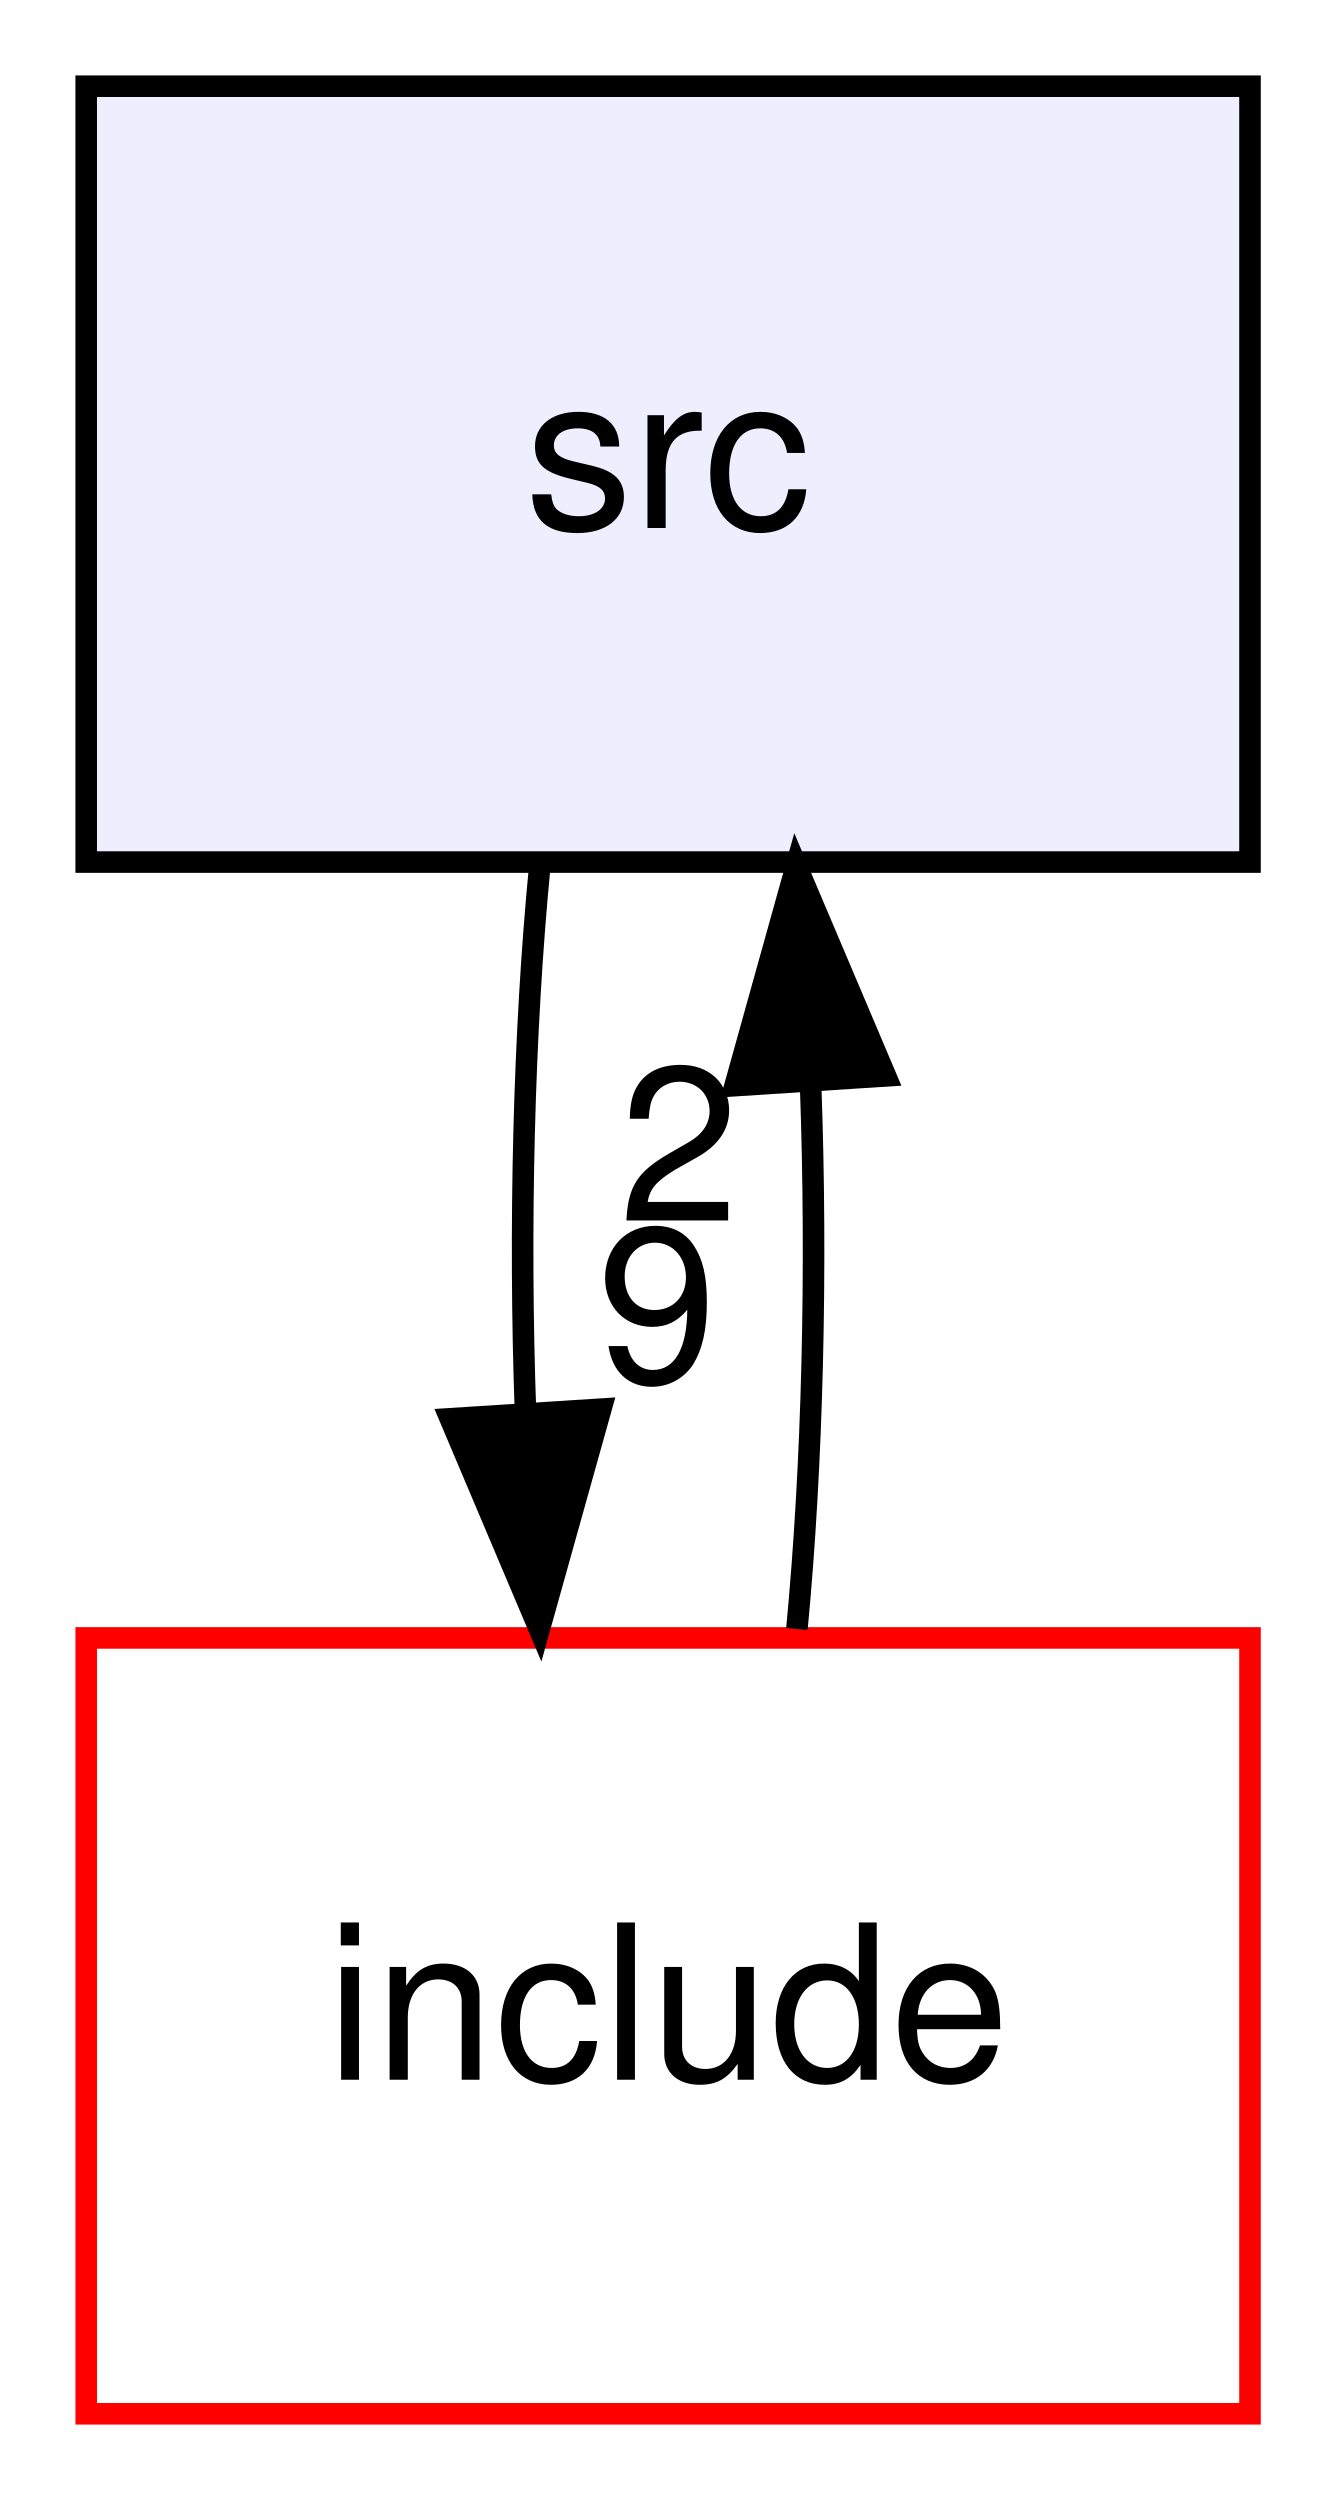
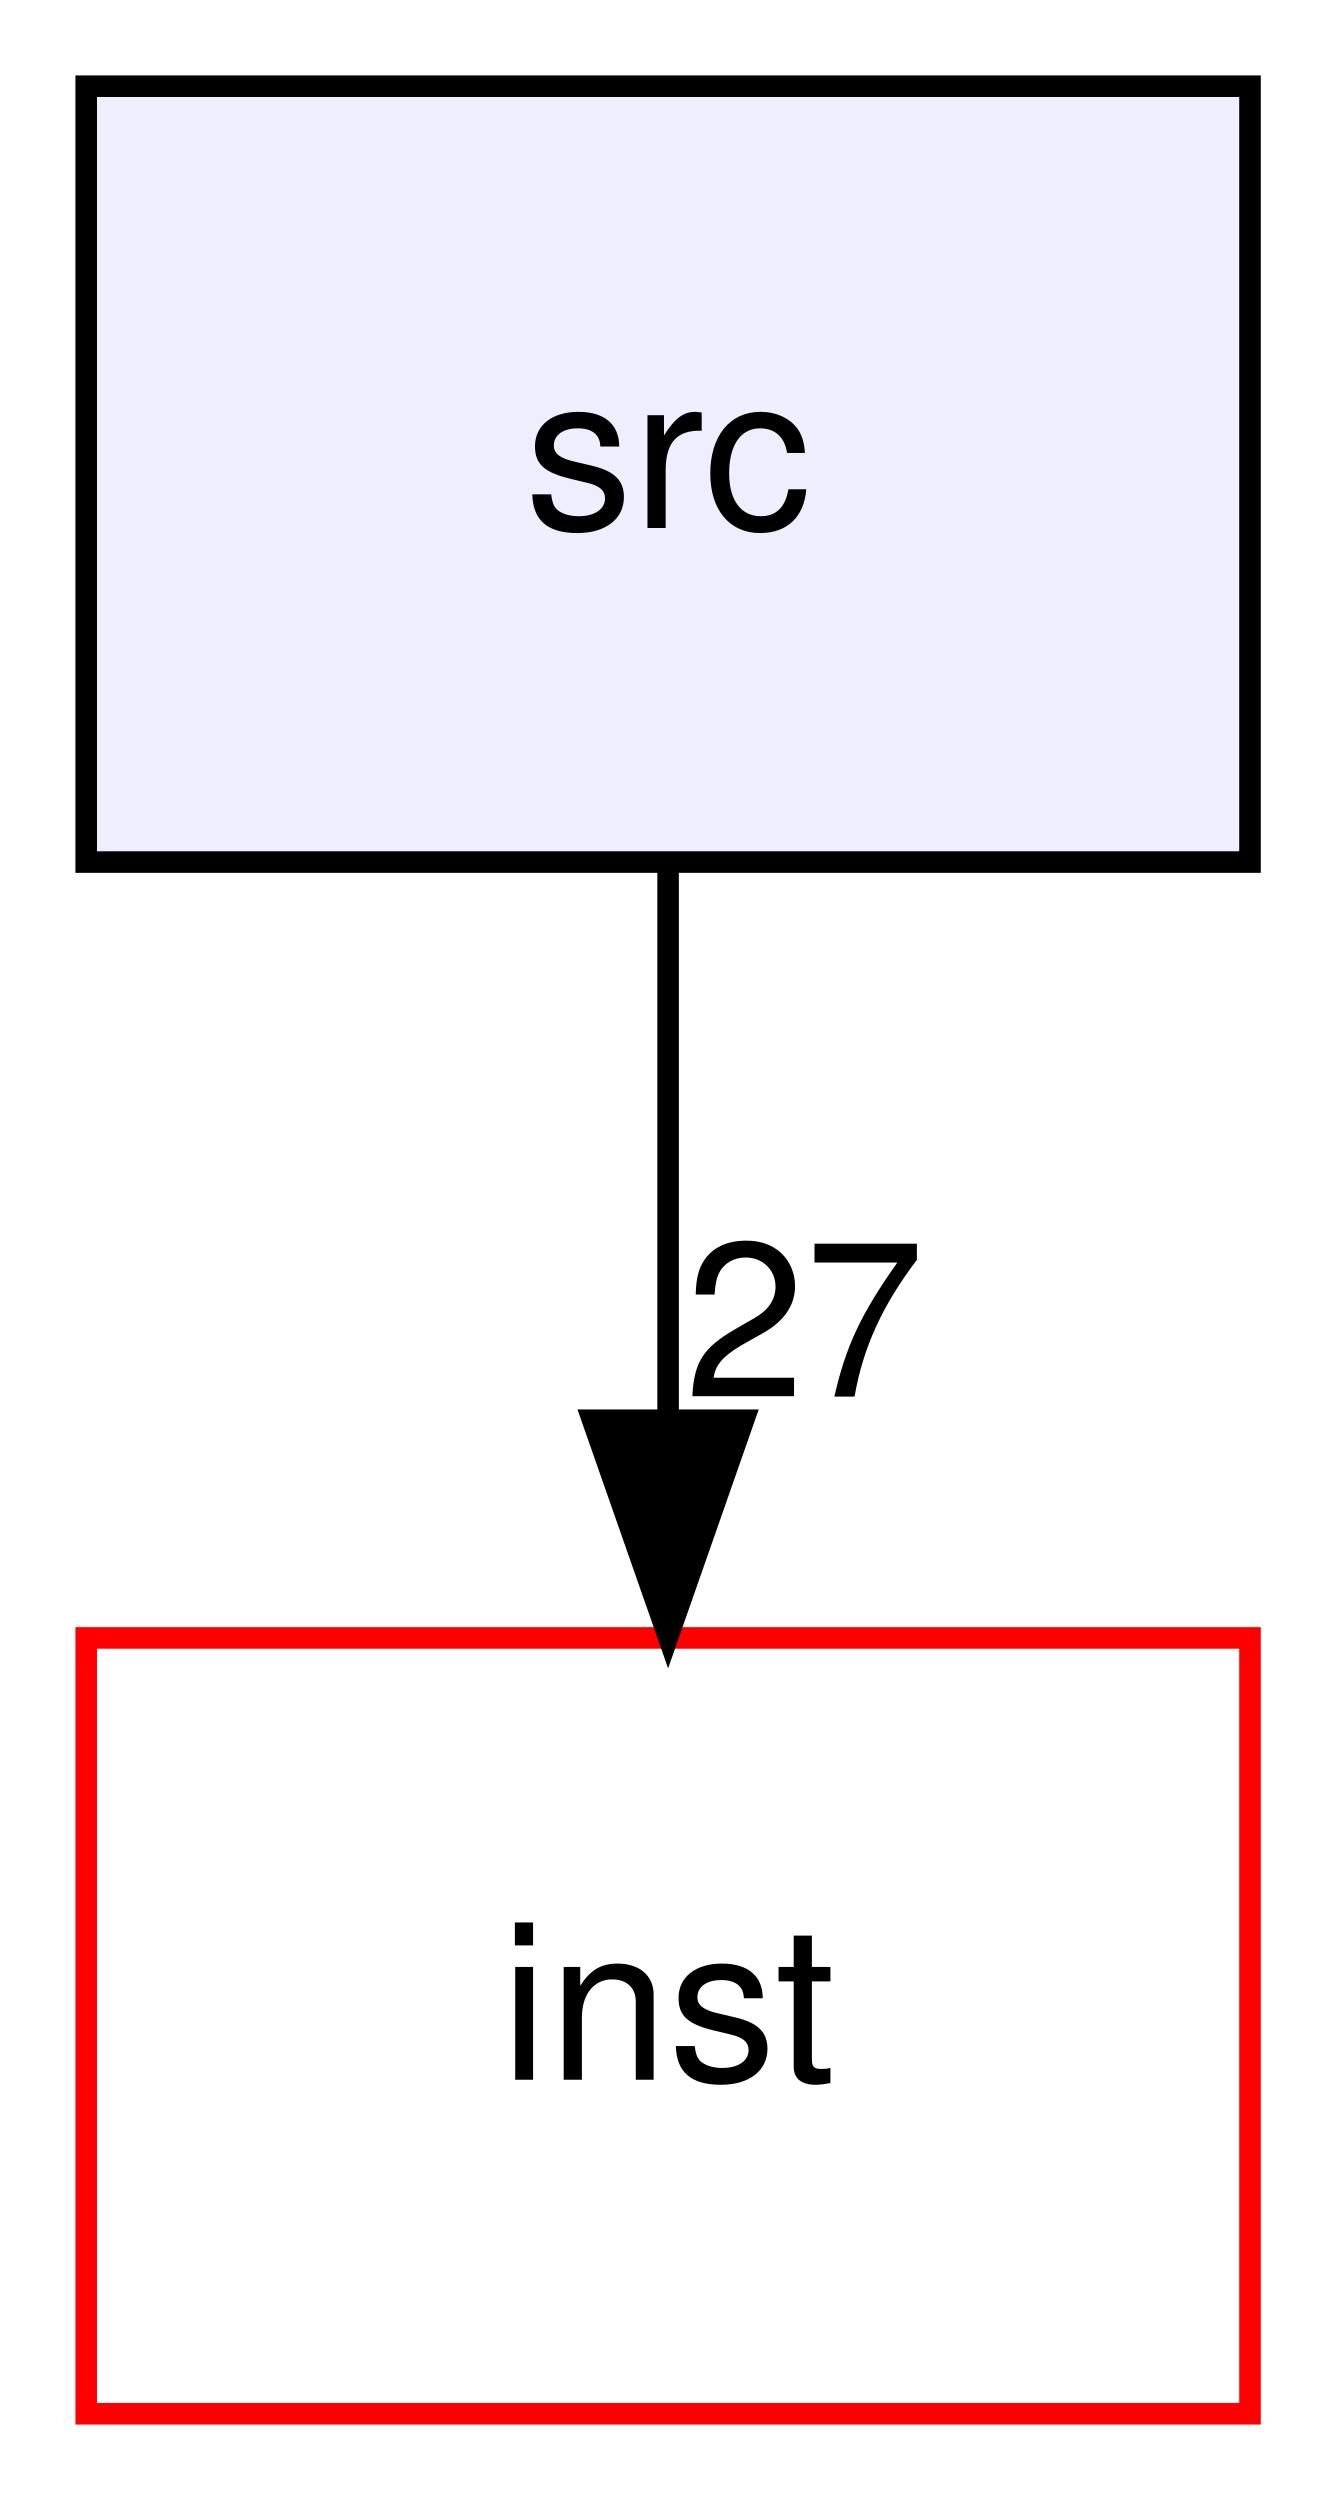
<svg xmlns="http://www.w3.org/2000/svg" xmlns:xlink="http://www.w3.org/1999/xlink" width="62pt" height="116pt" viewBox="0.00 0.00 62.00 116.00">
  <g id="graph0" class="graph" transform="scale(1 1) rotate(0) translate(4 112)">
    <g id="node1" class="node">
      <g id="a_node1">
        <a xlink:href="dir_68267d1309a1af8e8297ef4c3efbcdba.html" target="_top" xlink:title="src">
-           <polygon fill="#eeeeff" stroke="#000000" points="54,-108 0,-108 0,-72 54,-72 54,-108" />
-           <text text-anchor="middle" x="27" y="-87.5" font-family="Helvetica,sans-Serif" font-size="10.00" fill="#000000">src</text>
+           <polygon fill="#eeeeff" stroke="black" points="54,-108 0,-108 0,-72 54,-72 54,-108" />
+           <text text-anchor="middle" x="27" y="-87.5" font-family="Helvetica,sans-Serif" font-size="10.00">src</text>
        </a>
      </g>
    </g>
    <g id="node2" class="node">
      <g id="a_node2">
-         <a xlink:href="dir_d44c64559bbebec7f509842c48db8b23.html" target="_top" xlink:title="include">
-           <polygon fill="none" stroke="#ff0000" points="54,-36 0,-36 0,0 54,0 54,-36" />
-           <text text-anchor="middle" x="27" y="-15.5" font-family="Helvetica,sans-Serif" font-size="10.00" fill="#000000">include</text>
+         <a xlink:href="dir_920884c6b3b2f0be94e27d51660adee5.html" target="_top" xlink:title="inst">
+           <polygon fill="none" stroke="red" points="54,-36 0,-36 0,0 54,0 54,-36" />
+           <text text-anchor="middle" x="27" y="-15.5" font-family="Helvetica,sans-Serif" font-size="10.00">inst</text>
        </a>
      </g>
    </g>
    <g id="edge1" class="edge">
-       <path fill="none" stroke="#000000" d="M21.048,-71.831C20.297,-64.131 20.076,-54.974 20.385,-46.417" />
-       <polygon fill="#000000" stroke="#000000" points="23.879,-46.616 21.024,-36.413 16.893,-46.17 23.879,-46.616" />
+       <path fill="none" stroke="black" d="M27,-71.7C27,-63.98 27,-54.71 27,-46.11" />
+       <polygon fill="black" stroke="black" points="30.5,-46.1 27,-36.1 23.5,-46.1 30.5,-46.1" />
      <g id="a_edge1-headlabel">
-         <a xlink:href="dir_000002_000000.html" target="_top" xlink:title="9">
-           <text text-anchor="middle" x="26.484" y="-47.884" font-family="Helvetica,sans-Serif" font-size="10.00" fill="#000000">9</text>
-         </a>
-       </g>
-     </g>
-     <g id="edge2" class="edge">
-       <path fill="none" stroke="#000000" d="M32.976,-36.413C33.707,-44.059 33.92,-53.108 33.615,-61.573" />
-       <polygon fill="#000000" stroke="#000000" points="30.105,-61.626 32.952,-71.831 37.09,-62.078 30.105,-61.626" />
-       <g id="a_edge2-headlabel">
-         <a xlink:href="dir_000000_000002.html" target="_top" xlink:title="2">
-           <text text-anchor="middle" x="27.503" y="-55.356" font-family="Helvetica,sans-Serif" font-size="10.00" fill="#000000">2</text>
+         <a xlink:href="dir_000003_000000.html" target="_top" xlink:title="27">
+           <text text-anchor="middle" x="33.34" y="-47.2" font-family="Helvetica,sans-Serif" font-size="10.00">27</text>
        </a>
      </g>
    </g>
  </g>
</svg>
